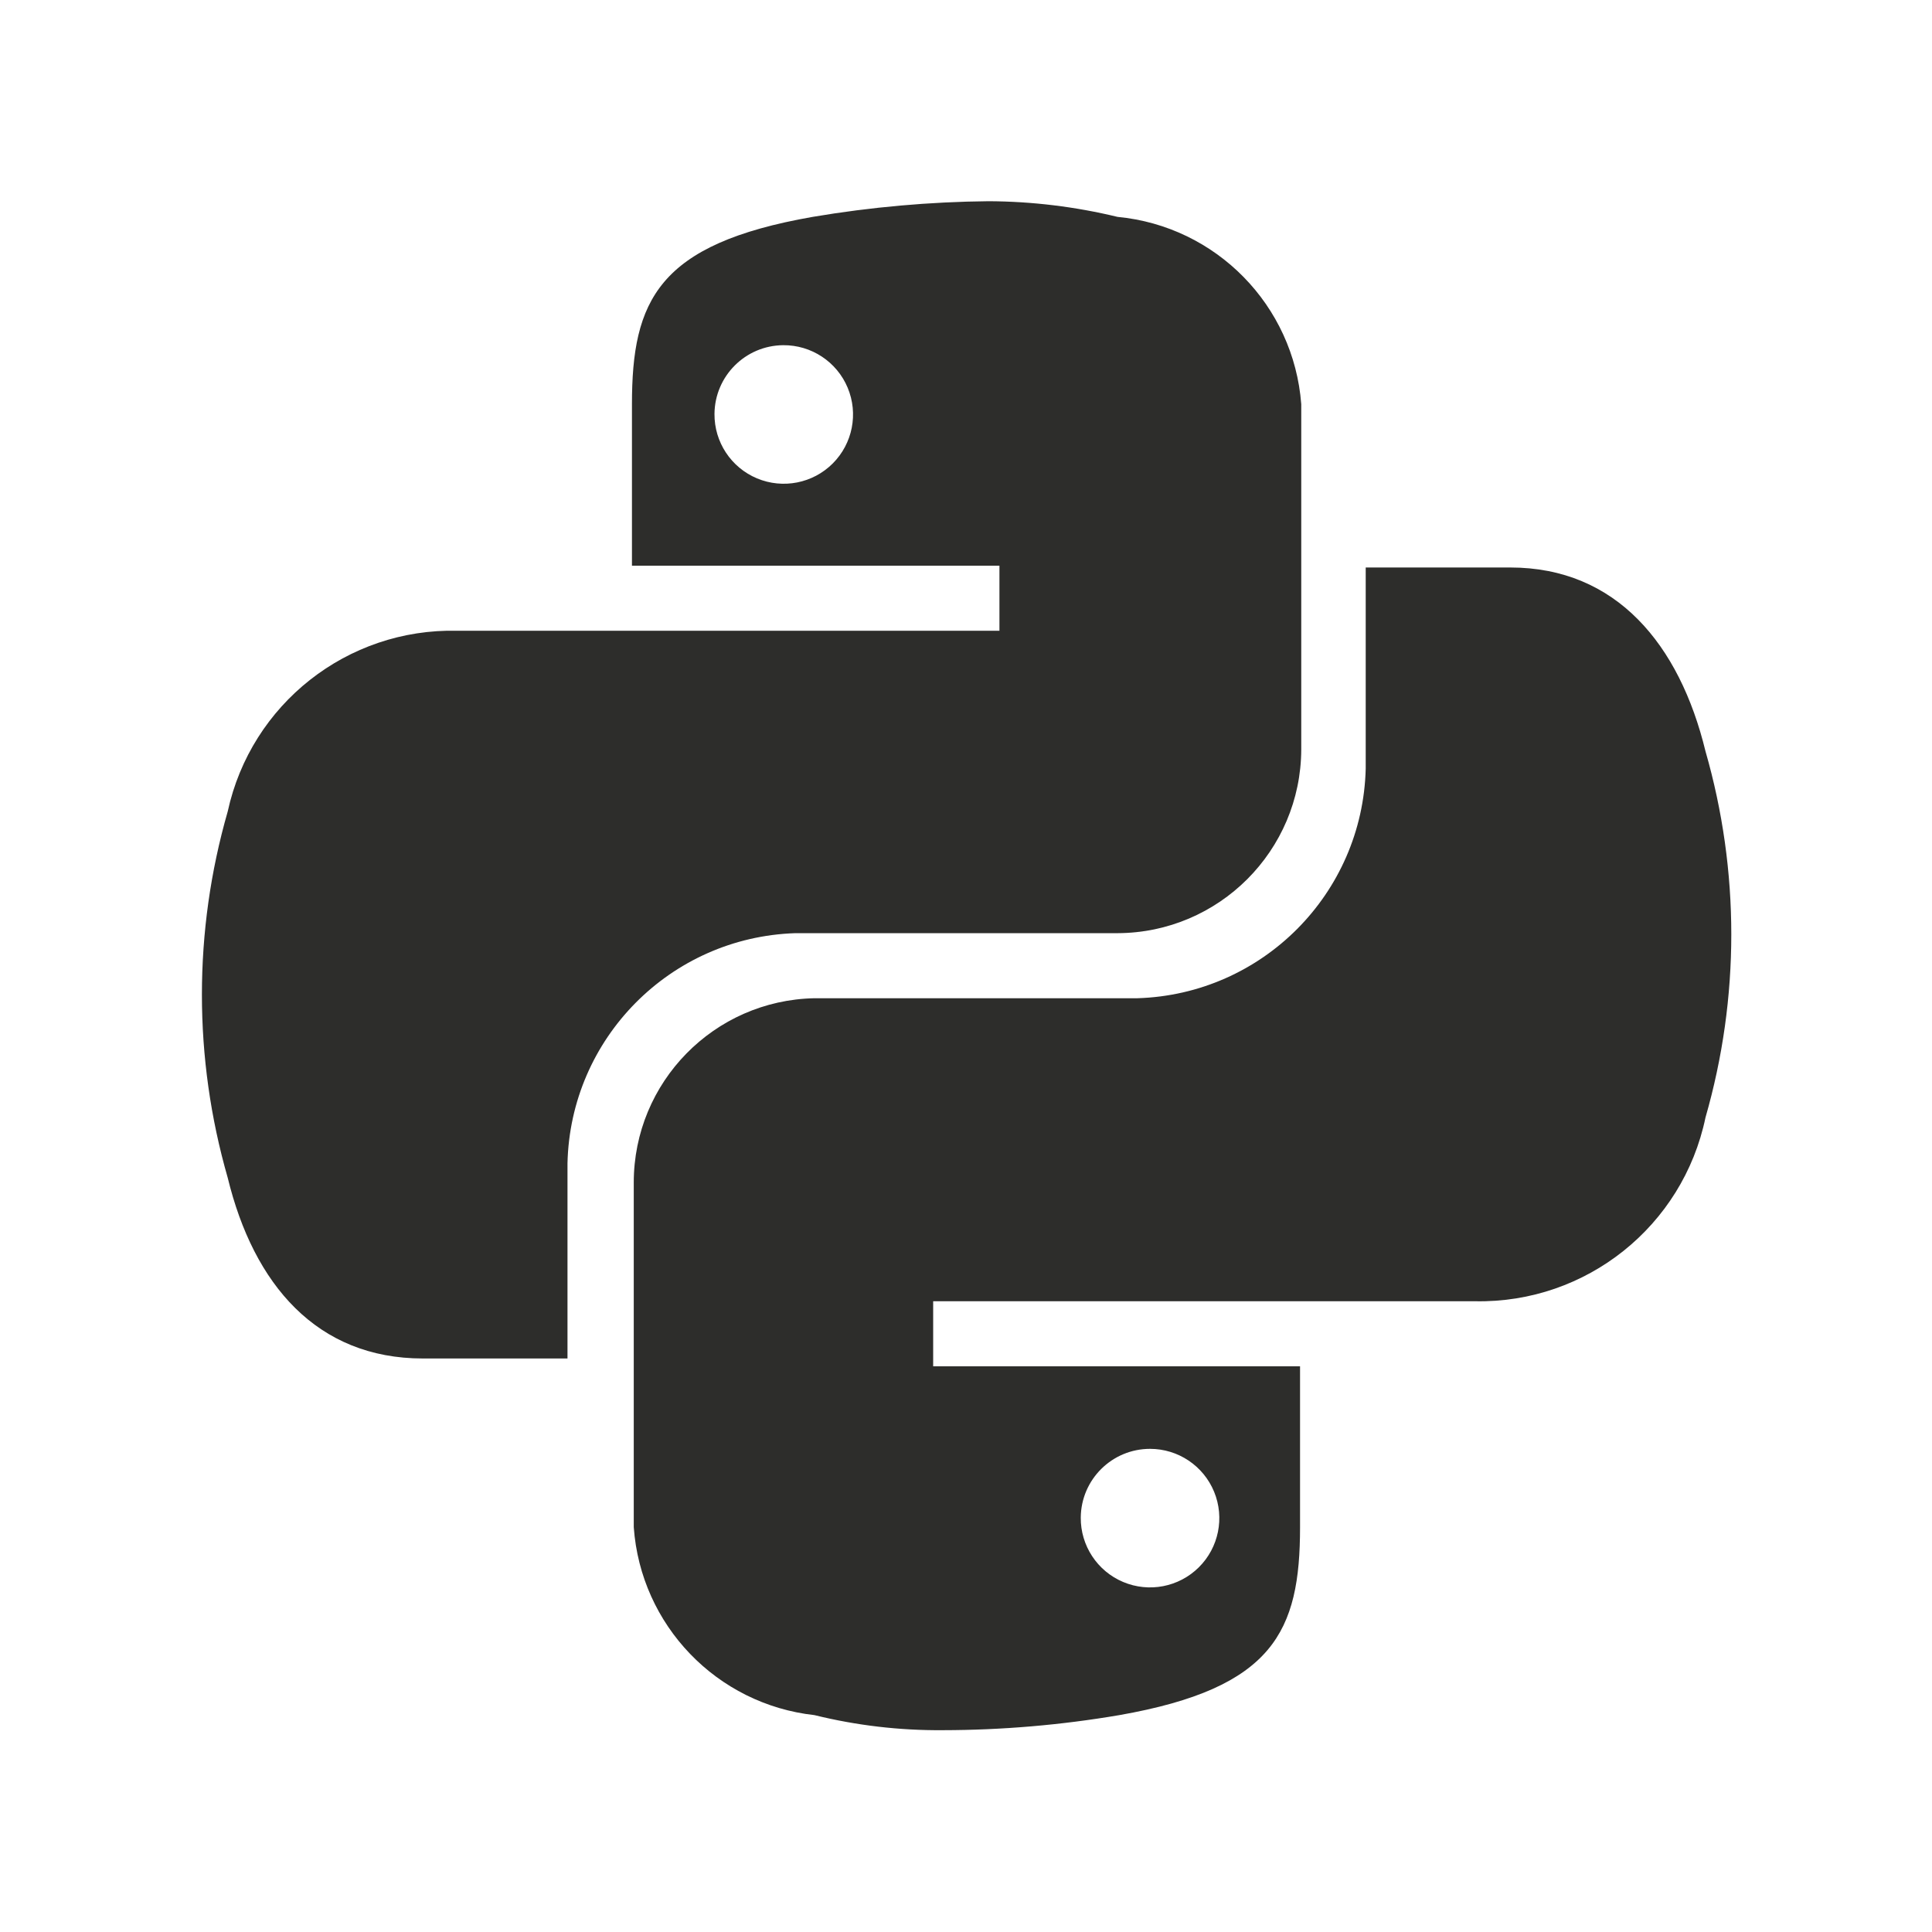
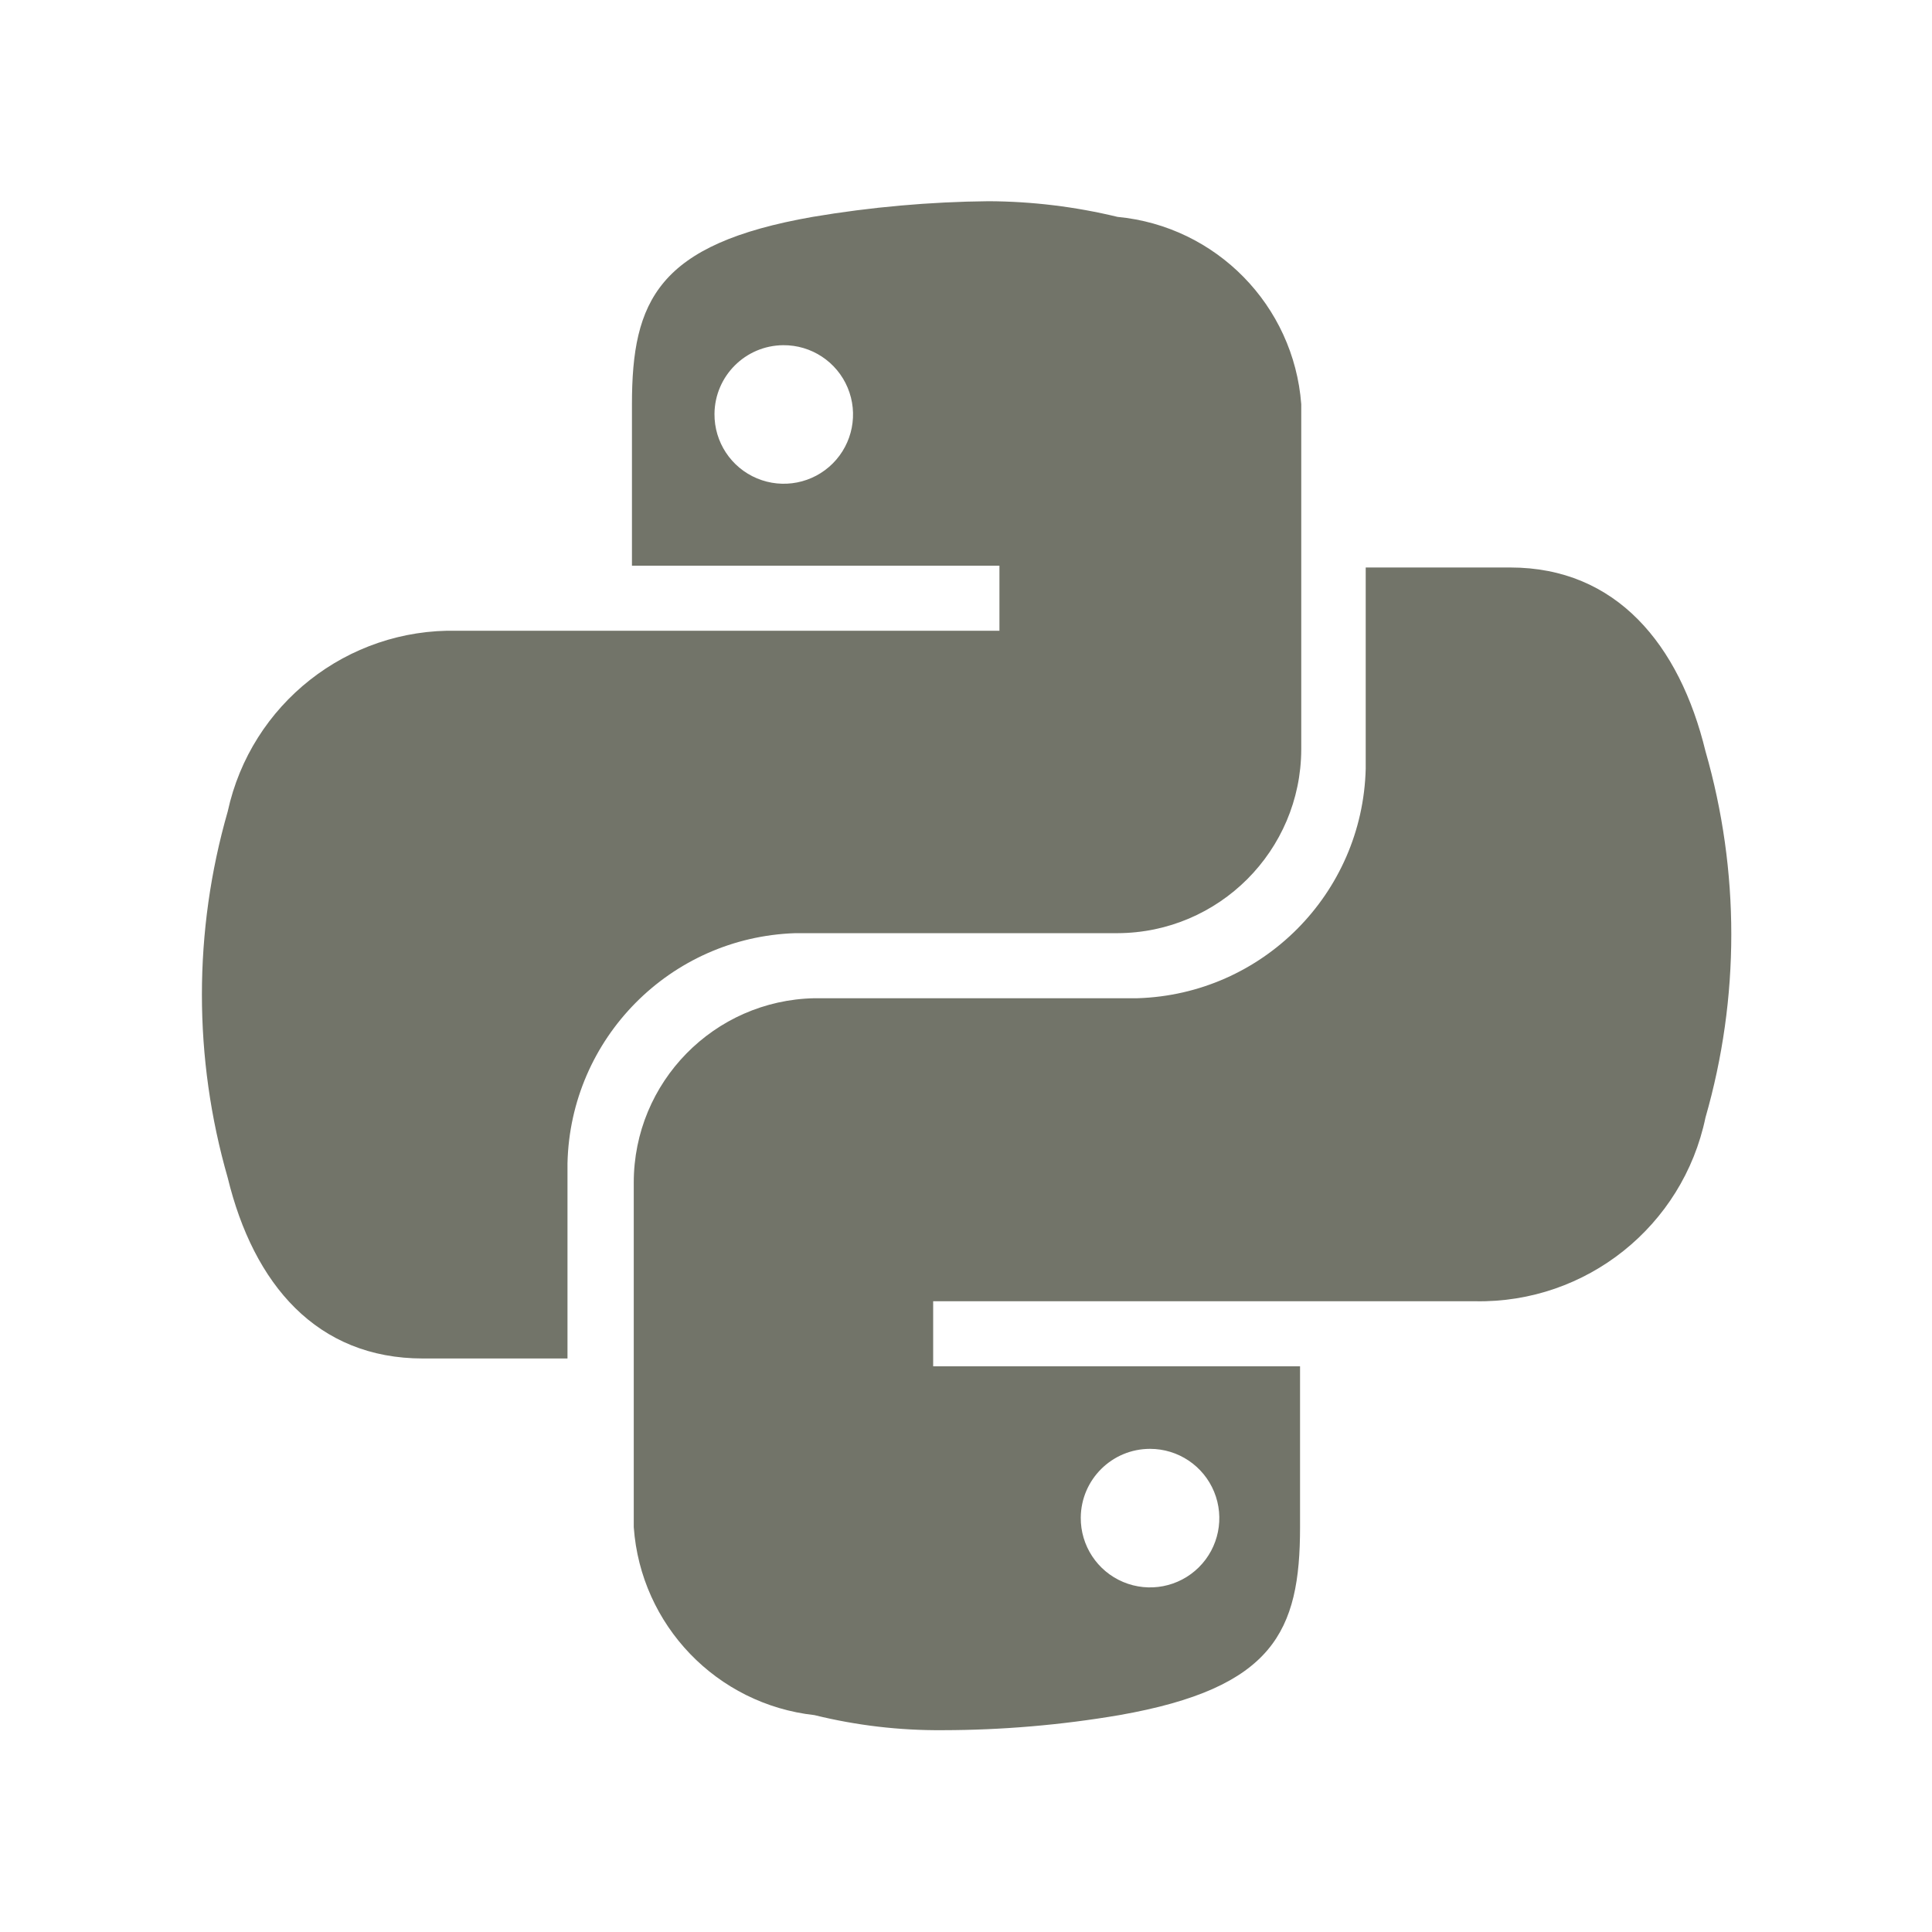
<svg xmlns="http://www.w3.org/2000/svg" viewBox="0 0 32.07 32.07">
  <defs>
-     <style>.cls-1{fill:none;}.cls-2{fill:#2d2d2b;}</style>
+     <style>.skill-svg-none{fill:none;}.skill-svg-fill{fill:#727469;}</style>
  </defs>
  <g id="レイヤー_2" data-name="レイヤー 2">
    <g id="レイヤー_1-2" data-name="レイヤー 1">
-       <rect class="cls-1" width="32.07" height="32.07" />
-       <path class="cls-2" d="M16.41,3.34a18.65,18.65,0,0,0-2.92.26c-2.57.45-3,1.39-3,3.11V9.39h6.1v1.08h-9a3.81,3.81,0,0,0-3.81,3,11,11,0,0,0,0,6.08c.43,1.77,1.48,3,3.24,3H9.42V19.31a3.91,3.91,0,0,1,3.78-3.82h5.35a3.06,3.06,0,0,0,3.05-3.05V6.71A3.38,3.38,0,0,0,18.55,3.6,9.28,9.28,0,0,0,16.41,3.34ZM13,5.73a1.15,1.15,0,1,1-1.14,1.14A1.15,1.15,0,0,1,13,5.73Zm9.67,3.69v3.34a3.91,3.91,0,0,1-3.79,3.81H13.52a3.06,3.06,0,0,0-3,3.06v5.72a3.38,3.38,0,0,0,3,3.12,8.61,8.61,0,0,0,2.13.25,17.59,17.59,0,0,0,2.93-.25c2.56-.45,3-1.39,3-3.12V22.68H15.49V21.6h9a3.83,3.83,0,0,0,3.82-3.05,11,11,0,0,0,0-6.08c-.43-1.77-1.48-3.05-3.24-3.05ZM19.09,24.05a1.15,1.15,0,1,1-1.15,1.14A1.15,1.15,0,0,1,19.09,24.05Z" />
+       <rect class="skill-svg-none" width="32.07" height="32.07" />
+       <path class="skill-svg-fill" d="M16.41,3.34a18.65,18.65,0,0,0-2.92.26c-2.57.45-3,1.39-3,3.11V9.39h6.1v1.08h-9a3.81,3.81,0,0,0-3.81,3,11,11,0,0,0,0,6.08c.43,1.77,1.48,3,3.24,3H9.42V19.31a3.91,3.91,0,0,1,3.78-3.82h5.35a3.06,3.06,0,0,0,3.05-3.05V6.71A3.38,3.38,0,0,0,18.55,3.6,9.28,9.28,0,0,0,16.41,3.34ZM13,5.73a1.15,1.15,0,1,1-1.14,1.14A1.15,1.15,0,0,1,13,5.73Zm9.67,3.69v3.34a3.91,3.91,0,0,1-3.79,3.81H13.52a3.06,3.06,0,0,0-3,3.06v5.72a3.38,3.38,0,0,0,3,3.12,8.61,8.61,0,0,0,2.13.25,17.59,17.59,0,0,0,2.93-.25c2.56-.45,3-1.39,3-3.12V22.68H15.49V21.6h9a3.83,3.83,0,0,0,3.82-3.05,11,11,0,0,0,0-6.08c-.43-1.77-1.48-3.05-3.24-3.05ZM19.09,24.05a1.15,1.15,0,1,1-1.15,1.14A1.15,1.15,0,0,1,19.09,24.05Z" />
    </g>
  </g>
</svg>
